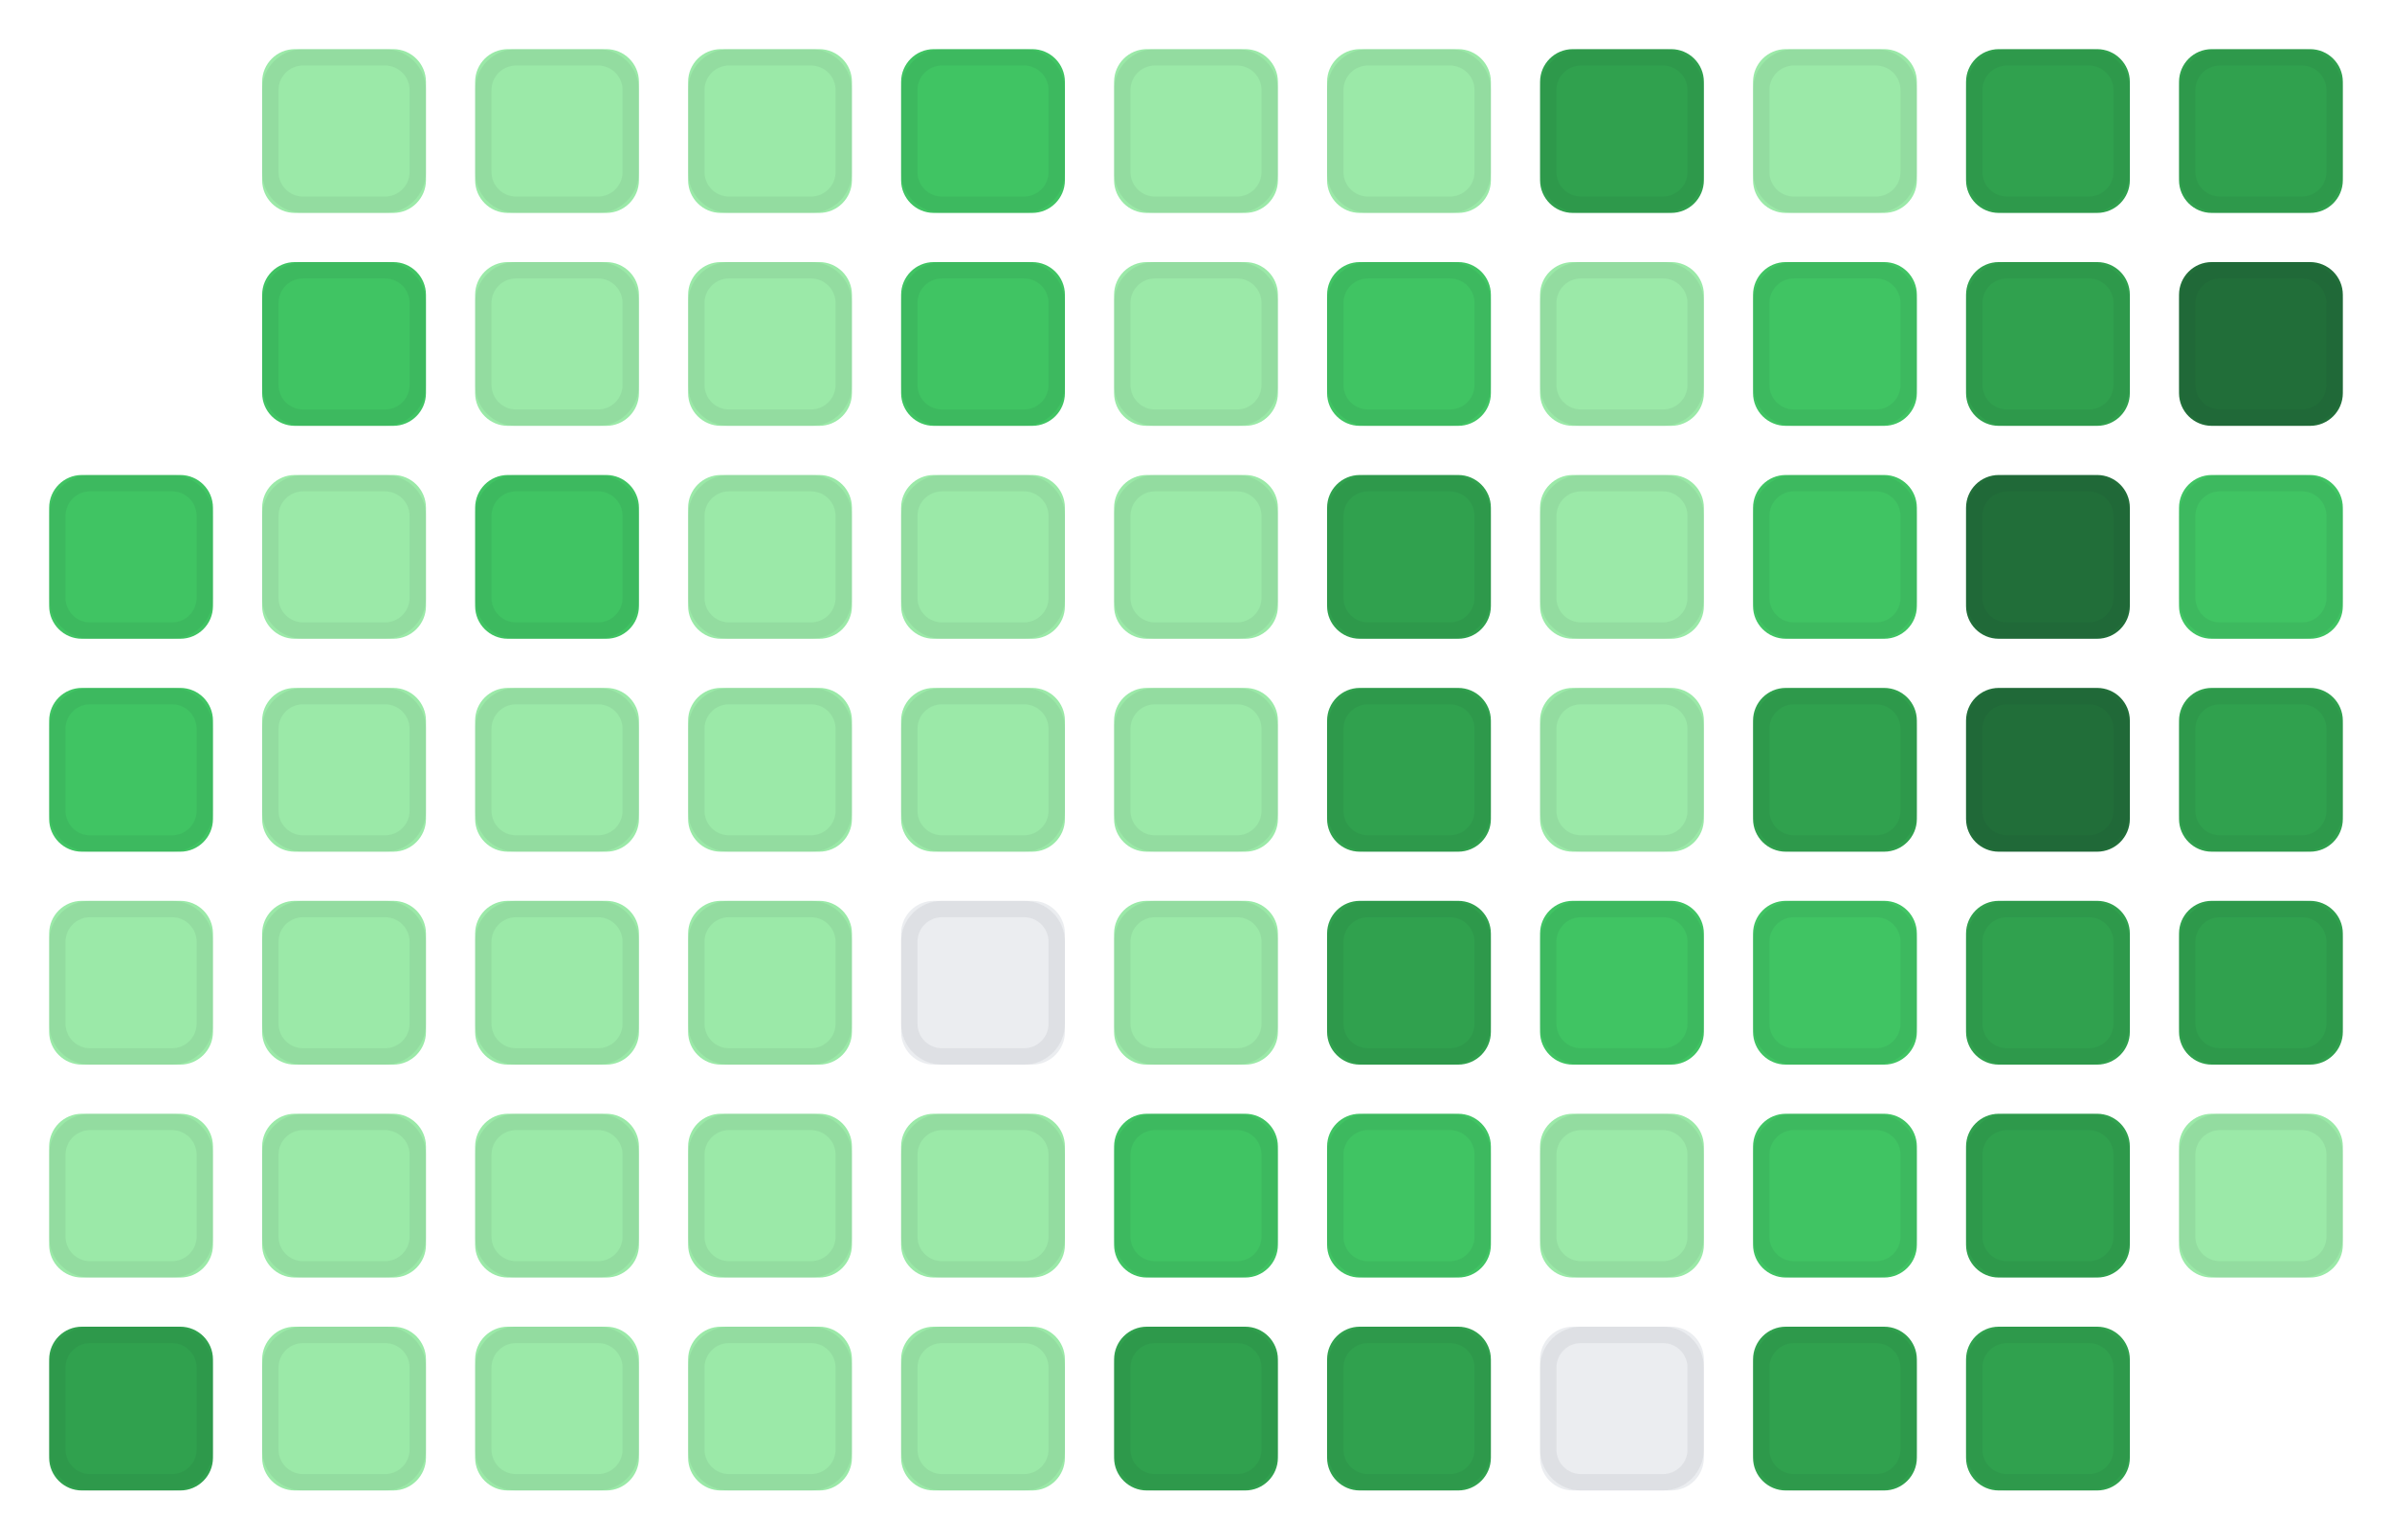
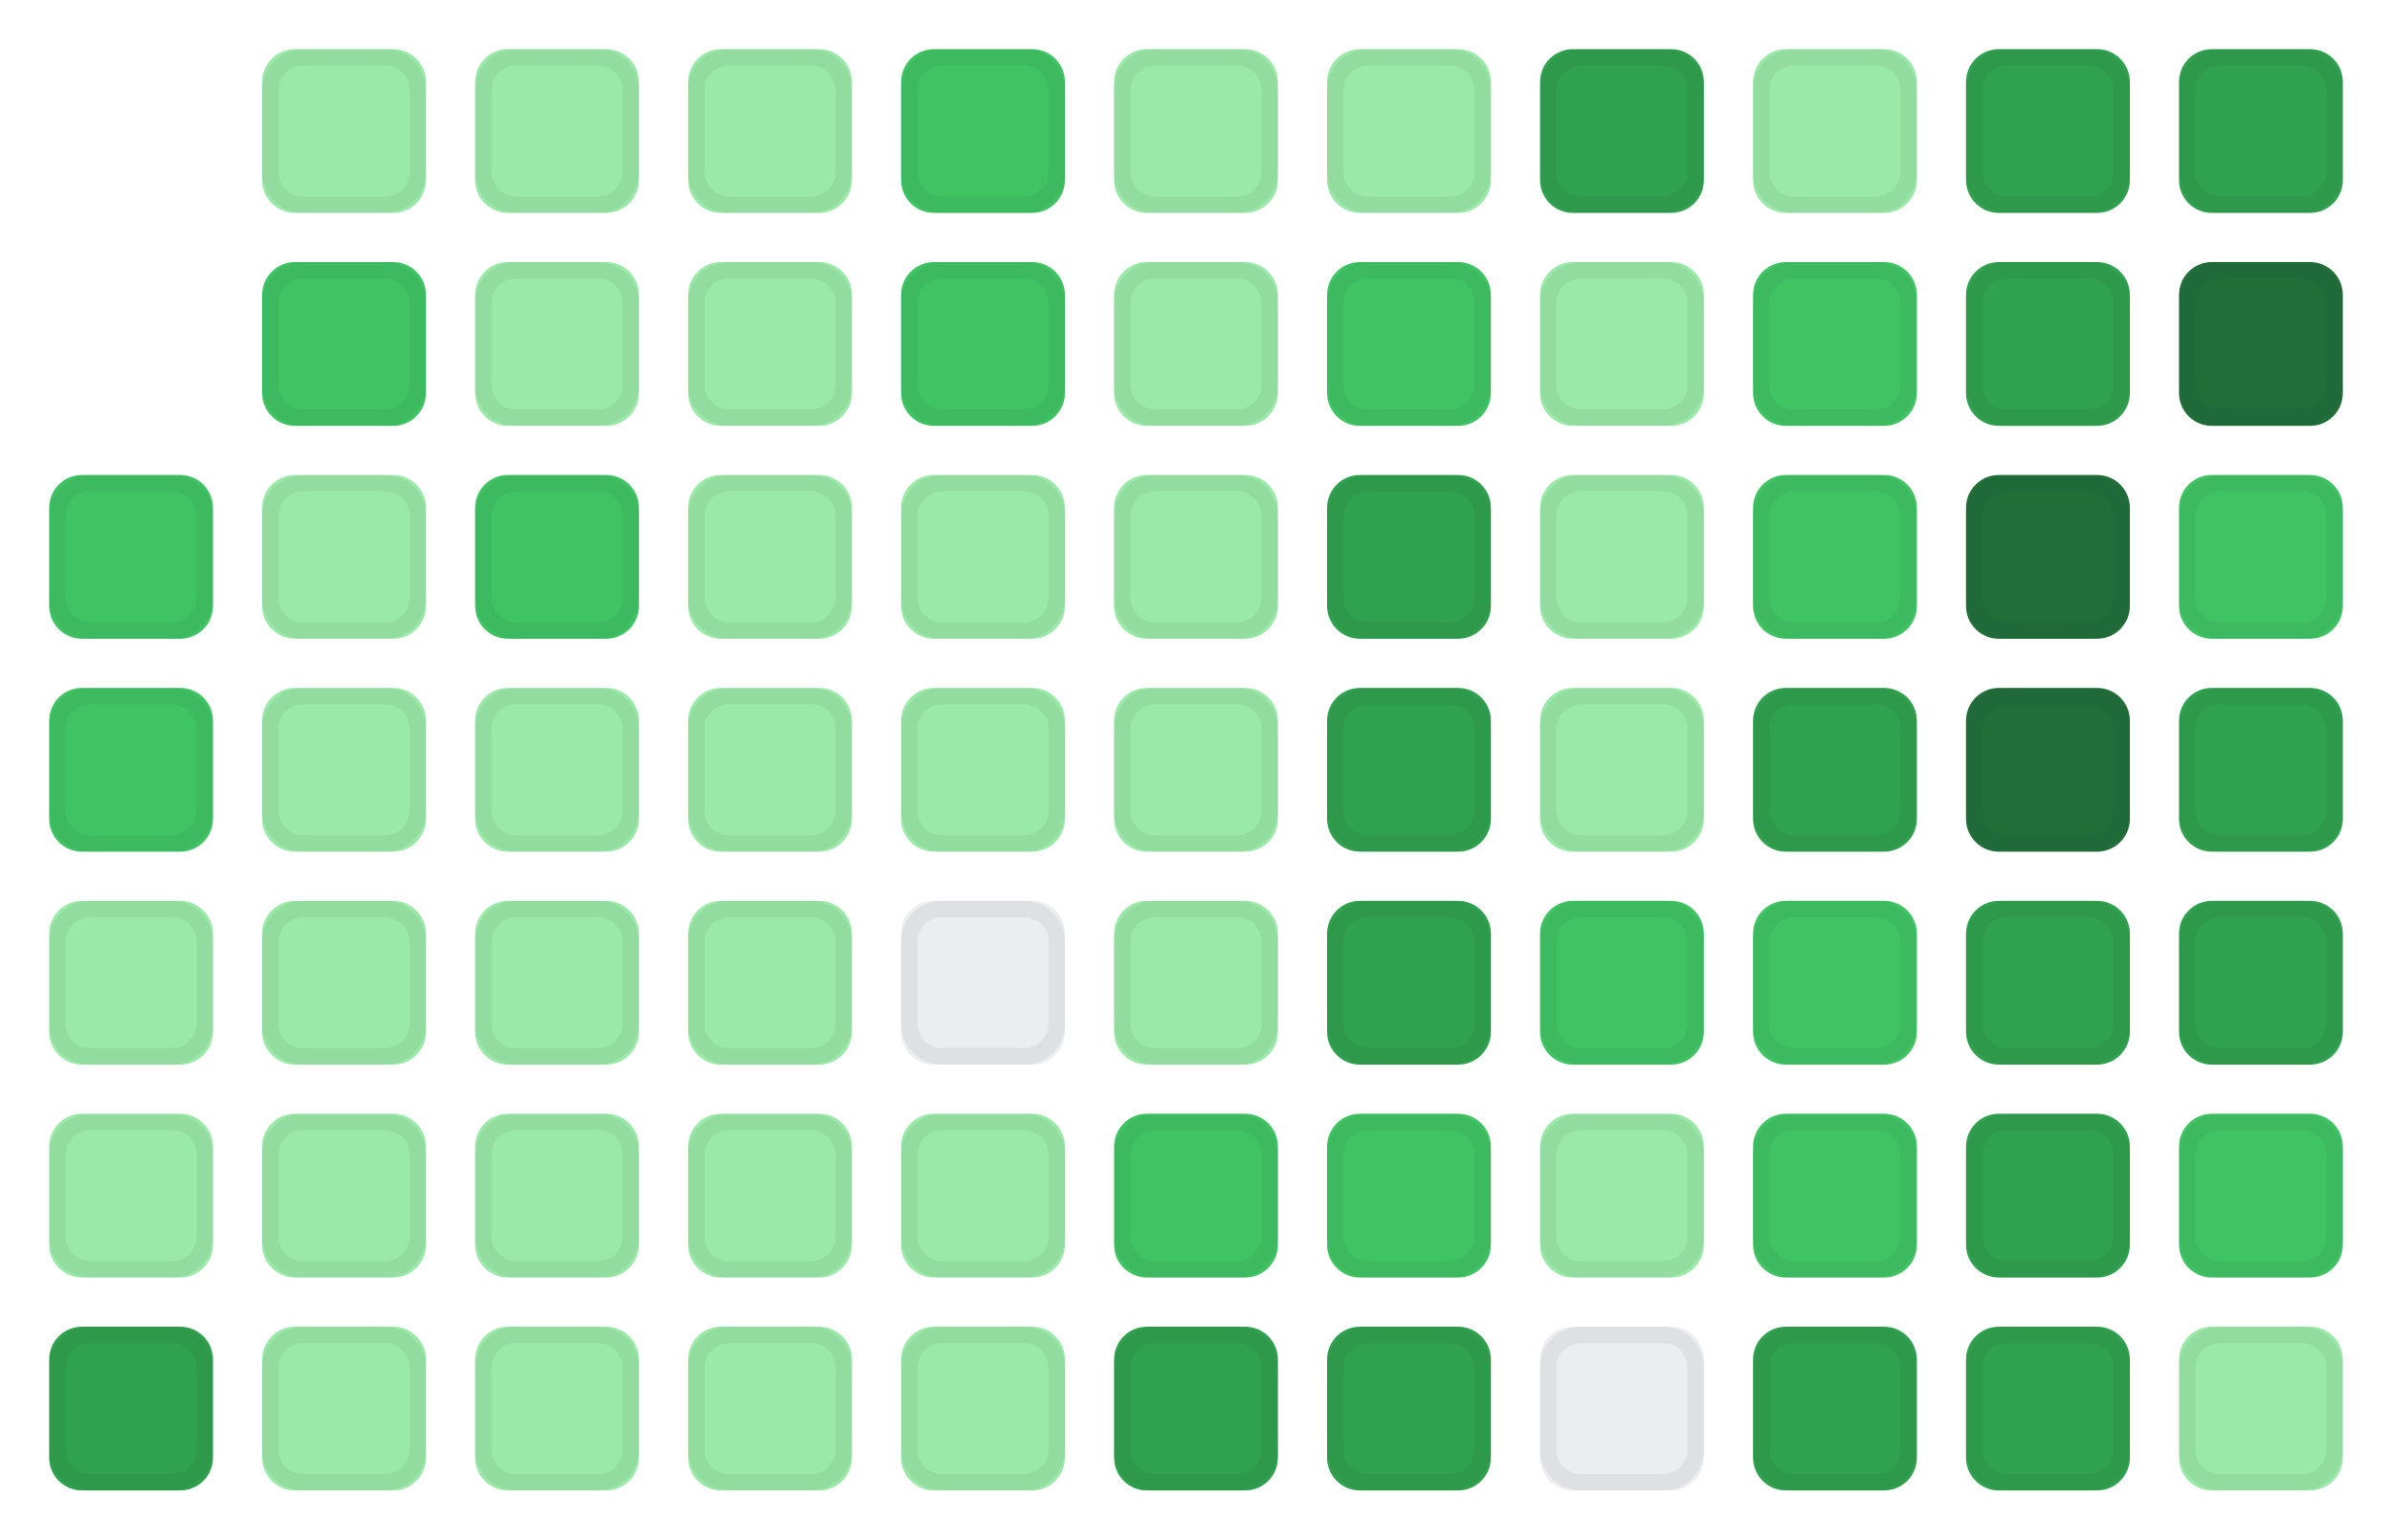
<svg xmlns="http://www.w3.org/2000/svg" height="94" width="146" fill="#4FA1A7">
  <style>
  rect {
  rx: 2;
  ry: 2;
  animation: wow .5s backwards;
  }
  .st {
  
  stroke: rgba(27, 31, 35, 0.06);
  stroke-width: 1;
  fill: none;
  }
  @keyframes wow {
  from {opacity: 0;}
  to{ opacity: 1;}}
  .count0 {fill: #ebedf0}
.count1 {fill: #9be9a8}
.count2 {fill: #9be9a8}
.count3 {fill: #40c463}
.count4 {fill: #40c463}
.count5 {fill: #30a14e}
.count6 {fill: #30a14e}
.count7 {fill: #216e39}
.count8 {fill: #216e39}
  </style>
-   <rect x="3" y="29" width="10" height="10" class="count3" style="animation-delay: 357.284ms" />
-   <rect x="3.5" y="29.5" width="9" height="9" class="st" style="animation-delay: 357.284ms" />
-   <rect x="3" y="42" width="10" height="10" class="count3" style="animation-delay: 515.293ms" />
-   <rect x="3.5" y="42.5" width="9" height="9" class="st" style="animation-delay: 515.293ms" />
-   <rect x="3" y="55" width="10" height="10" class="count1" style="animation-delay: 610.948ms" />
-   <rect x="3.5" y="55.5" width="9" height="9" class="st" style="animation-delay: 610.948ms" />
-   <rect x="3" y="68" width="10" height="10" class="count2" style="animation-delay: 683.46ms" />
-   <rect x="3.5" y="68.5" width="9" height="9" class="st" style="animation-delay: 683.46ms" />
-   <rect x="3" y="81" width="10" height="10" class="count5" style="animation-delay: 743.181ms" />
-   <rect x="3.5" y="81.5" width="9" height="9" class="st" style="animation-delay: 743.181ms" />
-   <rect x="16" y="3" width="10" height="10" class="count1" style="animation-delay: 794.593ms" />
-   <rect x="16.5" y="3.5" width="9" height="9" class="st" style="animation-delay: 794.593ms" />
-   <rect x="16" y="16" width="10" height="10" class="count3" style="animation-delay: 840.095ms" />
-   <rect x="16.5" y="16.5" width="9" height="9" class="st" style="animation-delay: 840.095ms" />
-   <rect x="16" y="29" width="10" height="10" class="count2" style="animation-delay: 881.139ms" />
-   <rect x="16.5" y="29.5" width="9" height="9" class="st" style="animation-delay: 881.139ms" />
-   <rect x="16" y="42" width="10" height="10" class="count2" style="animation-delay: 918.679ms" />
-   <rect x="16.5" y="42.5" width="9" height="9" class="st" style="animation-delay: 918.679ms" />
-   <rect x="16" y="55" width="10" height="10" class="count2" style="animation-delay: 953.378ms" />
-   <rect x="16.5" y="55.5" width="9" height="9" class="st" style="animation-delay: 953.378ms" />
-   <rect x="16" y="68" width="10" height="10" class="count1" style="animation-delay: 985.72ms" />
-   <rect x="16.5" y="68.5" width="9" height="9" class="st" style="animation-delay: 985.72ms" />
-   <rect x="16" y="81" width="10" height="10" class="count2" style="animation-delay: 1016.069ms" />
-   <rect x="16.5" y="81.5" width="9" height="9" class="st" style="animation-delay: 1016.069ms" />
-   <rect x="29" y="3" width="10" height="10" class="count2" style="animation-delay: 1044.706ms" />
-   <rect x="29.5" y="3.5" width="9" height="9" class="st" style="animation-delay: 1044.706ms" />
-   <rect x="29" y="16" width="10" height="10" class="count1" style="animation-delay: 1071.853ms" />
-   <rect x="29.5" y="16.5" width="9" height="9" class="st" style="animation-delay: 1071.853ms" />
-   <rect x="29" y="29" width="10" height="10" class="count3" style="animation-delay: 1097.691ms" />
-   <rect x="29.5" y="29.5" width="9" height="9" class="st" style="animation-delay: 1097.691ms" />
-   <rect x="29" y="42" width="10" height="10" class="count2" style="animation-delay: 1122.366ms" />
-   <rect x="29.5" y="42.5" width="9" height="9" class="st" style="animation-delay: 1122.366ms" />
-   <rect x="29" y="55" width="10" height="10" class="count1" style="animation-delay: 1146.002ms" />
-   <rect x="29.5" y="55.5" width="9" height="9" class="st" style="animation-delay: 1146.002ms" />
-   <rect x="29" y="68" width="10" height="10" class="count1" style="animation-delay: 1168.701ms" />
-   <rect x="29.5" y="68.5" width="9" height="9" class="st" style="animation-delay: 1168.701ms" />
-   <rect x="29" y="81" width="10" height="10" class="count2" style="animation-delay: 1190.551ms" />
-   <rect x="29.5" y="81.5" width="9" height="9" class="st" style="animation-delay: 1190.551ms" />
-   <rect x="42" y="3" width="10" height="10" class="count1" style="animation-delay: 1211.627ms" />
-   <rect x="42.5" y="3.5" width="9" height="9" class="st" style="animation-delay: 1211.627ms" />
-   <rect x="42" y="16" width="10" height="10" class="count1" style="animation-delay: 1231.994ms" />
-   <rect x="42.5" y="16.5" width="9" height="9" class="st" style="animation-delay: 1231.994ms" />
-   <rect x="42" y="29" width="10" height="10" class="count1" style="animation-delay: 1251.709ms" />
-   <rect x="42.5" y="29.5" width="9" height="9" class="st" style="animation-delay: 1251.709ms" />
-   <rect x="42" y="42" width="10" height="10" class="count1" style="animation-delay: 1270.822ms" />
-   <rect x="42.5" y="42.5" width="9" height="9" class="st" style="animation-delay: 1270.822ms" />
-   <rect x="42" y="55" width="10" height="10" class="count1" style="animation-delay: 1289.377ms" />
-   <rect x="42.5" y="55.5" width="9" height="9" class="st" style="animation-delay: 1289.377ms" />
-   <rect x="42" y="68" width="10" height="10" class="count1" style="animation-delay: 1307.413ms" />
-   <rect x="42.5" y="68.5" width="9" height="9" class="st" style="animation-delay: 1307.413ms" />
-   <rect x="42" y="81" width="10" height="10" class="count2" style="animation-delay: 1324.964ms" />
-   <rect x="42.5" y="81.5" width="9" height="9" class="st" style="animation-delay: 1324.964ms" />
-   <rect x="55" y="3" width="10" height="10" class="count3" style="animation-delay: 1342.062ms" />
-   <rect x="55.5" y="3.5" width="9" height="9" class="st" style="animation-delay: 1342.062ms" />
-   <rect x="55" y="16" width="10" height="10" class="count3" style="animation-delay: 1358.735ms" />
-   <rect x="55.5" y="16.5" width="9" height="9" class="st" style="animation-delay: 1358.735ms" />
-   <rect x="55" y="29" width="10" height="10" class="count1" style="animation-delay: 1375.009ms" />
-   <rect x="55.5" y="29.5" width="9" height="9" class="st" style="animation-delay: 1375.009ms" />
-   <rect x="55" y="42" width="10" height="10" class="count2" style="animation-delay: 1390.907ms" />
-   <rect x="55.5" y="42.5" width="9" height="9" class="st" style="animation-delay: 1390.907ms" />
-   <rect x="55" y="55" width="10" height="10" class="count0" style="animation-delay: 1406.449ms" />
-   <rect x="55.5" y="55.5" width="9" height="9" class="st" style="animation-delay: 1406.449ms" />
-   <rect x="55" y="68" width="10" height="10" class="count2" style="animation-delay: 1421.655ms" />
-   <rect x="55.5" y="68.5" width="9" height="9" class="st" style="animation-delay: 1421.655ms" />
-   <rect x="55" y="81" width="10" height="10" class="count2" style="animation-delay: 1436.542ms" />
-   <rect x="55.5" y="81.5" width="9" height="9" class="st" style="animation-delay: 1436.542ms" />
-   <rect x="68" y="3" width="10" height="10" class="count1" style="animation-delay: 1451.128ms" />
-   <rect x="68.5" y="3.5" width="9" height="9" class="st" style="animation-delay: 1451.128ms" />
-   <rect x="68" y="16" width="10" height="10" class="count2" style="animation-delay: 1465.425ms" />
-   <rect x="68.5" y="16.5" width="9" height="9" class="st" style="animation-delay: 1465.425ms" />
-   <rect x="68" y="29" width="10" height="10" class="count2" style="animation-delay: 1479.449ms" />
-   <rect x="68.5" y="29.5" width="9" height="9" class="st" style="animation-delay: 1479.449ms" />
-   <rect x="68" y="42" width="10" height="10" class="count1" style="animation-delay: 1493.213ms" />
-   <rect x="68.5" y="42.5" width="9" height="9" class="st" style="animation-delay: 1493.213ms" />
-   <rect x="68" y="55" width="10" height="10" class="count1" style="animation-delay: 1506.787ms" />
-   <rect x="68.5" y="55.5" width="9" height="9" class="st" style="animation-delay: 1506.787ms" />
-   <rect x="68" y="68" width="10" height="10" class="count3" style="animation-delay: 1520.551ms" />
-   <rect x="68.5" y="68.5" width="9" height="9" class="st" style="animation-delay: 1520.551ms" />
-   <rect x="68" y="81" width="10" height="10" class="count5" style="animation-delay: 1534.575ms" />
-   <rect x="68.5" y="81.5" width="9" height="9" class="st" style="animation-delay: 1534.575ms" />
-   <rect x="81" y="3" width="10" height="10" class="count2" style="animation-delay: 1548.872ms" />
-   <rect x="81.5" y="3.5" width="9" height="9" class="st" style="animation-delay: 1548.872ms" />
-   <rect x="81" y="16" width="10" height="10" class="count4" style="animation-delay: 1563.458ms" />
-   <rect x="81.5" y="16.5" width="9" height="9" class="st" style="animation-delay: 1563.458ms" />
-   <rect x="81" y="29" width="10" height="10" class="count5" style="animation-delay: 1578.345ms" />
-   <rect x="81.5" y="29.5" width="9" height="9" class="st" style="animation-delay: 1578.345ms" />
-   <rect x="81" y="42" width="10" height="10" class="count5" style="animation-delay: 1593.551ms" />
-   <rect x="81.5" y="42.5" width="9" height="9" class="st" style="animation-delay: 1593.551ms" />
-   <rect x="81" y="55" width="10" height="10" class="count5" style="animation-delay: 1609.093ms" />
-   <rect x="81.5" y="55.5" width="9" height="9" class="st" style="animation-delay: 1609.093ms" />
-   <rect x="81" y="68" width="10" height="10" class="count3" style="animation-delay: 1624.991ms" />
-   <rect x="81.5" y="68.5" width="9" height="9" class="st" style="animation-delay: 1624.991ms" />
-   <rect x="81" y="81" width="10" height="10" class="count5" style="animation-delay: 1641.265ms" />
-   <rect x="81.5" y="81.5" width="9" height="9" class="st" style="animation-delay: 1641.265ms" />
-   <rect x="94" y="3" width="10" height="10" class="count6" style="animation-delay: 1657.938ms" />
-   <rect x="94.5" y="3.5" width="9" height="9" class="st" style="animation-delay: 1657.938ms" />
-   <rect x="94" y="16" width="10" height="10" class="count2" style="animation-delay: 1675.036ms" />
-   <rect x="94.5" y="16.5" width="9" height="9" class="st" style="animation-delay: 1675.036ms" />
-   <rect x="94" y="29" width="10" height="10" class="count2" style="animation-delay: 1692.587ms" />
-   <rect x="94.5" y="29.5" width="9" height="9" class="st" style="animation-delay: 1692.587ms" />
-   <rect x="94" y="42" width="10" height="10" class="count1" style="animation-delay: 1710.623ms" />
-   <rect x="94.5" y="42.5" width="9" height="9" class="st" style="animation-delay: 1710.623ms" />
-   <rect x="94" y="55" width="10" height="10" class="count4" style="animation-delay: 1729.178ms" />
-   <rect x="94.5" y="55.5" width="9" height="9" class="st" style="animation-delay: 1729.178ms" />
-   <rect x="94" y="68" width="10" height="10" class="count1" style="animation-delay: 1748.291ms" />
-   <rect x="94.5" y="68.5" width="9" height="9" class="st" style="animation-delay: 1748.291ms" />
-   <rect x="94" y="81" width="10" height="10" class="count0" style="animation-delay: 1768.006ms" />
-   <rect x="94.5" y="81.5" width="9" height="9" class="st" style="animation-delay: 1768.006ms" />
-   <rect x="107" y="3" width="10" height="10" class="count1" style="animation-delay: 1788.373ms" />
-   <rect x="107.5" y="3.5" width="9" height="9" class="st" style="animation-delay: 1788.373ms" />
-   <rect x="107" y="16" width="10" height="10" class="count4" style="animation-delay: 1809.449ms" />
-   <rect x="107.5" y="16.5" width="9" height="9" class="st" style="animation-delay: 1809.449ms" />
-   <rect x="107" y="29" width="10" height="10" class="count4" style="animation-delay: 1831.299ms" />
-   <rect x="107.5" y="29.5" width="9" height="9" class="st" style="animation-delay: 1831.299ms" />
-   <rect x="107" y="42" width="10" height="10" class="count5" style="animation-delay: 1853.998ms" />
-   <rect x="107.5" y="42.5" width="9" height="9" class="st" style="animation-delay: 1853.998ms" />
-   <rect x="107" y="55" width="10" height="10" class="count3" style="animation-delay: 1877.634ms" />
-   <rect x="107.5" y="55.5" width="9" height="9" class="st" style="animation-delay: 1877.634ms" />
-   <rect x="107" y="68" width="10" height="10" class="count4" style="animation-delay: 1902.309ms" />
-   <rect x="107.5" y="68.5" width="9" height="9" class="st" style="animation-delay: 1902.309ms" />
-   <rect x="107" y="81" width="10" height="10" class="count6" style="animation-delay: 1928.147ms" />
-   <rect x="107.5" y="81.5" width="9" height="9" class="st" style="animation-delay: 1928.147ms" />
-   <rect x="120" y="3" width="10" height="10" class="count6" style="animation-delay: 1955.294ms" />
-   <rect x="120.5" y="3.5" width="9" height="9" class="st" style="animation-delay: 1955.294ms" />
-   <rect x="120" y="16" width="10" height="10" class="count6" style="animation-delay: 1983.931ms" />
-   <rect x="120.5" y="16.5" width="9" height="9" class="st" style="animation-delay: 1983.931ms" />
-   <rect x="120" y="29" width="10" height="10" class="count8" style="animation-delay: 2014.28ms" />
-   <rect x="120.5" y="29.5" width="9" height="9" class="st" style="animation-delay: 2014.28ms" />
-   <rect x="120" y="42" width="10" height="10" class="count7" style="animation-delay: 2046.622ms" />
-   <rect x="120.5" y="42.5" width="9" height="9" class="st" style="animation-delay: 2046.622ms" />
-   <rect x="120" y="55" width="10" height="10" class="count5" style="animation-delay: 2081.321ms" />
-   <rect x="120.5" y="55.5" width="9" height="9" class="st" style="animation-delay: 2081.321ms" />
-   <rect x="120" y="68" width="10" height="10" class="count5" style="animation-delay: 2118.861ms" />
-   <rect x="120.5" y="68.5" width="9" height="9" class="st" style="animation-delay: 2118.861ms" />
-   <rect x="120" y="81" width="10" height="10" class="count5" style="animation-delay: 2159.905ms" />
-   <rect x="120.5" y="81.5" width="9" height="9" class="st" style="animation-delay: 2159.905ms" />
-   <rect x="133" y="3" width="10" height="10" class="count5" style="animation-delay: 2205.407ms" />
-   <rect x="133.5" y="3.5" width="9" height="9" class="st" style="animation-delay: 2205.407ms" />
-   <rect x="133" y="16" width="10" height="10" class="count7" style="animation-delay: 2256.819ms" />
-   <rect x="133.5" y="16.5" width="9" height="9" class="st" style="animation-delay: 2256.819ms" />
-   <rect x="133" y="29" width="10" height="10" class="count3" style="animation-delay: 2316.54ms" />
-   <rect x="133.5" y="29.5" width="9" height="9" class="st" style="animation-delay: 2316.54ms" />
-   <rect x="133" y="42" width="10" height="10" class="count5" style="animation-delay: 2389.052ms" />
-   <rect x="133.5" y="42.5" width="9" height="9" class="st" style="animation-delay: 2389.052ms" />
-   <rect x="133" y="55" width="10" height="10" class="count6" style="animation-delay: 2484.707ms" />
-   <rect x="133.5" y="55.5" width="9" height="9" class="st" style="animation-delay: 2484.707ms" />
-   <rect x="133" y="68" width="10" height="10" class="count1" style="animation-delay: 2642.716ms" />
-   <rect x="133.5" y="68.5" width="9" height="9" class="st" style="animation-delay: 2642.716ms" />
+   <rect x="3" y="29" width="10" height="10" class="count3" style="animation-delay: 355.689ms" />
+   <rect x="3.5" y="29.5" width="9" height="9" class="st" style="animation-delay: 355.689ms" />
+   <rect x="3" y="42" width="10" height="10" class="count3" style="animation-delay: 512.993ms" />
+   <rect x="3.5" y="42.5" width="9" height="9" class="st" style="animation-delay: 512.993ms" />
+   <rect x="3" y="55" width="10" height="10" class="count1" style="animation-delay: 608.22ms" />
+   <rect x="3.5" y="55.5" width="9" height="9" class="st" style="animation-delay: 608.22ms" />
+   <rect x="3" y="68" width="10" height="10" class="count2" style="animation-delay: 680.409ms" />
+   <rect x="3.5" y="68.5" width="9" height="9" class="st" style="animation-delay: 680.409ms" />
+   <rect x="3" y="81" width="10" height="10" class="count5" style="animation-delay: 739.864ms" />
+   <rect x="3.5" y="81.5" width="9" height="9" class="st" style="animation-delay: 739.864ms" />
+   <rect x="16" y="3" width="10" height="10" class="count1" style="animation-delay: 791.046ms" />
+   <rect x="16.5" y="3.5" width="9" height="9" class="st" style="animation-delay: 791.046ms" />
+   <rect x="16" y="16" width="10" height="10" class="count3" style="animation-delay: 836.345ms" />
+   <rect x="16.5" y="16.5" width="9" height="9" class="st" style="animation-delay: 836.345ms" />
+   <rect x="16" y="29" width="10" height="10" class="count2" style="animation-delay: 877.205ms" />
+   <rect x="16.5" y="29.5" width="9" height="9" class="st" style="animation-delay: 877.205ms" />
+   <rect x="16" y="42" width="10" height="10" class="count2" style="animation-delay: 914.577ms" />
+   <rect x="16.5" y="42.5" width="9" height="9" class="st" style="animation-delay: 914.577ms" />
+   <rect x="16" y="55" width="10" height="10" class="count2" style="animation-delay: 949.122ms" />
+   <rect x="16.5" y="55.5" width="9" height="9" class="st" style="animation-delay: 949.122ms" />
+   <rect x="16" y="68" width="10" height="10" class="count1" style="animation-delay: 981.32ms" />
+   <rect x="16.5" y="68.5" width="9" height="9" class="st" style="animation-delay: 981.32ms" />
+   <rect x="16" y="81" width="10" height="10" class="count2" style="animation-delay: 1011.533ms" />
+   <rect x="16.5" y="81.5" width="9" height="9" class="st" style="animation-delay: 1011.533ms" />
+   <rect x="29" y="3" width="10" height="10" class="count2" style="animation-delay: 1040.042ms" />
+   <rect x="29.5" y="3.5" width="9" height="9" class="st" style="animation-delay: 1040.042ms" />
+   <rect x="29" y="16" width="10" height="10" class="count1" style="animation-delay: 1067.068ms" />
+   <rect x="29.5" y="16.5" width="9" height="9" class="st" style="animation-delay: 1067.068ms" />
+   <rect x="29" y="29" width="10" height="10" class="count3" style="animation-delay: 1092.79ms" />
+   <rect x="29.5" y="29.5" width="9" height="9" class="st" style="animation-delay: 1092.79ms" />
+   <rect x="29" y="42" width="10" height="10" class="count2" style="animation-delay: 1117.356ms" />
+   <rect x="29.5" y="42.5" width="9" height="9" class="st" style="animation-delay: 1117.356ms" />
+   <rect x="29" y="55" width="10" height="10" class="count1" style="animation-delay: 1140.886ms" />
+   <rect x="29.5" y="55.5" width="9" height="9" class="st" style="animation-delay: 1140.886ms" />
+   <rect x="29" y="68" width="10" height="10" class="count1" style="animation-delay: 1163.483ms" />
+   <rect x="29.5" y="68.5" width="9" height="9" class="st" style="animation-delay: 1163.483ms" />
+   <rect x="29" y="81" width="10" height="10" class="count2" style="animation-delay: 1185.236ms" />
+   <rect x="29.5" y="81.5" width="9" height="9" class="st" style="animation-delay: 1185.236ms" />
+   <rect x="42" y="3" width="10" height="10" class="count1" style="animation-delay: 1206.218ms" />
+   <rect x="42.5" y="3.5" width="9" height="9" class="st" style="animation-delay: 1206.218ms" />
+   <rect x="42" y="16" width="10" height="10" class="count1" style="animation-delay: 1226.494ms" />
+   <rect x="42.5" y="16.5" width="9" height="9" class="st" style="animation-delay: 1226.494ms" />
+   <rect x="42" y="29" width="10" height="10" class="count1" style="animation-delay: 1246.121ms" />
+   <rect x="42.5" y="29.5" width="9" height="9" class="st" style="animation-delay: 1246.121ms" />
+   <rect x="42" y="42" width="10" height="10" class="count1" style="animation-delay: 1265.149ms" />
+   <rect x="42.5" y="42.5" width="9" height="9" class="st" style="animation-delay: 1265.149ms" />
+   <rect x="42" y="55" width="10" height="10" class="count1" style="animation-delay: 1283.621ms" />
+   <rect x="42.5" y="55.5" width="9" height="9" class="st" style="animation-delay: 1283.621ms" />
+   <rect x="42" y="68" width="10" height="10" class="count1" style="animation-delay: 1301.576ms" />
+   <rect x="42.5" y="68.5" width="9" height="9" class="st" style="animation-delay: 1301.576ms" />
+   <rect x="42" y="81" width="10" height="10" class="count2" style="animation-delay: 1319.049ms" />
+   <rect x="42.5" y="81.5" width="9" height="9" class="st" style="animation-delay: 1319.049ms" />
+   <rect x="55" y="3" width="10" height="10" class="count3" style="animation-delay: 1336.071ms" />
+   <rect x="55.5" y="3.5" width="9" height="9" class="st" style="animation-delay: 1336.071ms" />
+   <rect x="55" y="16" width="10" height="10" class="count3" style="animation-delay: 1352.67ms" />
+   <rect x="55.5" y="16.5" width="9" height="9" class="st" style="animation-delay: 1352.67ms" />
+   <rect x="55" y="29" width="10" height="10" class="count1" style="animation-delay: 1368.871ms" />
+   <rect x="55.5" y="29.5" width="9" height="9" class="st" style="animation-delay: 1368.871ms" />
+   <rect x="55" y="42" width="10" height="10" class="count2" style="animation-delay: 1384.697ms" />
+   <rect x="55.5" y="42.5" width="9" height="9" class="st" style="animation-delay: 1384.697ms" />
+   <rect x="55" y="55" width="10" height="10" class="count0" style="animation-delay: 1400.17ms" />
+   <rect x="55.5" y="55.5" width="9" height="9" class="st" style="animation-delay: 1400.17ms" />
+   <rect x="55" y="68" width="10" height="10" class="count2" style="animation-delay: 1415.308ms" />
+   <rect x="55.5" y="68.5" width="9" height="9" class="st" style="animation-delay: 1415.308ms" />
+   <rect x="55" y="81" width="10" height="10" class="count2" style="animation-delay: 1430.129ms" />
+   <rect x="55.5" y="81.5" width="9" height="9" class="st" style="animation-delay: 1430.129ms" />
+   <rect x="68" y="3" width="10" height="10" class="count1" style="animation-delay: 1444.649ms" />
+   <rect x="68.5" y="3.5" width="9" height="9" class="st" style="animation-delay: 1444.649ms" />
+   <rect x="68" y="16" width="10" height="10" class="count2" style="animation-delay: 1458.883ms" />
+   <rect x="68.5" y="16.5" width="9" height="9" class="st" style="animation-delay: 1458.883ms" />
+   <rect x="68" y="29" width="10" height="10" class="count2" style="animation-delay: 1472.845ms" />
+   <rect x="68.5" y="29.5" width="9" height="9" class="st" style="animation-delay: 1472.845ms" />
+   <rect x="68" y="42" width="10" height="10" class="count1" style="animation-delay: 1486.546ms" />
+   <rect x="68.5" y="42.5" width="9" height="9" class="st" style="animation-delay: 1486.546ms" />
+   <rect x="68" y="55" width="10" height="10" class="count1" style="animation-delay: 1500ms" />
+   <rect x="68.5" y="55.5" width="9" height="9" class="st" style="animation-delay: 1500ms" />
+   <rect x="68" y="68" width="10" height="10" class="count3" style="animation-delay: 1513.454ms" />
+   <rect x="68.5" y="68.5" width="9" height="9" class="st" style="animation-delay: 1513.454ms" />
+   <rect x="68" y="81" width="10" height="10" class="count5" style="animation-delay: 1527.155ms" />
+   <rect x="68.5" y="81.5" width="9" height="9" class="st" style="animation-delay: 1527.155ms" />
+   <rect x="81" y="3" width="10" height="10" class="count2" style="animation-delay: 1541.117ms" />
+   <rect x="81.5" y="3.5" width="9" height="9" class="st" style="animation-delay: 1541.117ms" />
+   <rect x="81" y="16" width="10" height="10" class="count4" style="animation-delay: 1555.351ms" />
+   <rect x="81.5" y="16.5" width="9" height="9" class="st" style="animation-delay: 1555.351ms" />
+   <rect x="81" y="29" width="10" height="10" class="count5" style="animation-delay: 1569.871ms" />
+   <rect x="81.5" y="29.5" width="9" height="9" class="st" style="animation-delay: 1569.871ms" />
+   <rect x="81" y="42" width="10" height="10" class="count5" style="animation-delay: 1584.692ms" />
+   <rect x="81.5" y="42.5" width="9" height="9" class="st" style="animation-delay: 1584.692ms" />
+   <rect x="81" y="55" width="10" height="10" class="count5" style="animation-delay: 1599.83ms" />
+   <rect x="81.5" y="55.5" width="9" height="9" class="st" style="animation-delay: 1599.83ms" />
+   <rect x="81" y="68" width="10" height="10" class="count3" style="animation-delay: 1615.303ms" />
+   <rect x="81.5" y="68.5" width="9" height="9" class="st" style="animation-delay: 1615.303ms" />
+   <rect x="81" y="81" width="10" height="10" class="count5" style="animation-delay: 1631.129ms" />
+   <rect x="81.5" y="81.5" width="9" height="9" class="st" style="animation-delay: 1631.129ms" />
+   <rect x="94" y="3" width="10" height="10" class="count6" style="animation-delay: 1647.33ms" />
+   <rect x="94.5" y="3.5" width="9" height="9" class="st" style="animation-delay: 1647.33ms" />
+   <rect x="94" y="16" width="10" height="10" class="count2" style="animation-delay: 1663.929ms" />
+   <rect x="94.5" y="16.5" width="9" height="9" class="st" style="animation-delay: 1663.929ms" />
+   <rect x="94" y="29" width="10" height="10" class="count2" style="animation-delay: 1680.951ms" />
+   <rect x="94.5" y="29.5" width="9" height="9" class="st" style="animation-delay: 1680.951ms" />
+   <rect x="94" y="42" width="10" height="10" class="count1" style="animation-delay: 1698.424ms" />
+   <rect x="94.5" y="42.5" width="9" height="9" class="st" style="animation-delay: 1698.424ms" />
+   <rect x="94" y="55" width="10" height="10" class="count4" style="animation-delay: 1716.379ms" />
+   <rect x="94.5" y="55.5" width="9" height="9" class="st" style="animation-delay: 1716.379ms" />
+   <rect x="94" y="68" width="10" height="10" class="count1" style="animation-delay: 1734.851ms" />
+   <rect x="94.5" y="68.5" width="9" height="9" class="st" style="animation-delay: 1734.851ms" />
+   <rect x="94" y="81" width="10" height="10" class="count0" style="animation-delay: 1753.879ms" />
+   <rect x="94.5" y="81.5" width="9" height="9" class="st" style="animation-delay: 1753.879ms" />
+   <rect x="107" y="3" width="10" height="10" class="count1" style="animation-delay: 1773.506ms" />
+   <rect x="107.5" y="3.5" width="9" height="9" class="st" style="animation-delay: 1773.506ms" />
+   <rect x="107" y="16" width="10" height="10" class="count4" style="animation-delay: 1793.782ms" />
+   <rect x="107.5" y="16.5" width="9" height="9" class="st" style="animation-delay: 1793.782ms" />
+   <rect x="107" y="29" width="10" height="10" class="count4" style="animation-delay: 1814.764ms" />
+   <rect x="107.5" y="29.5" width="9" height="9" class="st" style="animation-delay: 1814.764ms" />
+   <rect x="107" y="42" width="10" height="10" class="count5" style="animation-delay: 1836.517ms" />
+   <rect x="107.5" y="42.5" width="9" height="9" class="st" style="animation-delay: 1836.517ms" />
+   <rect x="107" y="55" width="10" height="10" class="count3" style="animation-delay: 1859.114ms" />
+   <rect x="107.5" y="55.5" width="9" height="9" class="st" style="animation-delay: 1859.114ms" />
+   <rect x="107" y="68" width="10" height="10" class="count4" style="animation-delay: 1882.644ms" />
+   <rect x="107.5" y="68.5" width="9" height="9" class="st" style="animation-delay: 1882.644ms" />
+   <rect x="107" y="81" width="10" height="10" class="count6" style="animation-delay: 1907.21ms" />
+   <rect x="107.5" y="81.5" width="9" height="9" class="st" style="animation-delay: 1907.21ms" />
+   <rect x="120" y="3" width="10" height="10" class="count6" style="animation-delay: 1932.932ms" />
+   <rect x="120.5" y="3.5" width="9" height="9" class="st" style="animation-delay: 1932.932ms" />
+   <rect x="120" y="16" width="10" height="10" class="count6" style="animation-delay: 1959.958ms" />
+   <rect x="120.5" y="16.5" width="9" height="9" class="st" style="animation-delay: 1959.958ms" />
+   <rect x="120" y="29" width="10" height="10" class="count8" style="animation-delay: 1988.467ms" />
+   <rect x="120.5" y="29.5" width="9" height="9" class="st" style="animation-delay: 1988.467ms" />
+   <rect x="120" y="42" width="10" height="10" class="count7" style="animation-delay: 2018.68ms" />
+   <rect x="120.5" y="42.5" width="9" height="9" class="st" style="animation-delay: 2018.68ms" />
+   <rect x="120" y="55" width="10" height="10" class="count5" style="animation-delay: 2050.878ms" />
+   <rect x="120.5" y="55.5" width="9" height="9" class="st" style="animation-delay: 2050.878ms" />
+   <rect x="120" y="68" width="10" height="10" class="count5" style="animation-delay: 2085.423ms" />
+   <rect x="120.5" y="68.5" width="9" height="9" class="st" style="animation-delay: 2085.423ms" />
+   <rect x="120" y="81" width="10" height="10" class="count5" style="animation-delay: 2122.795ms" />
+   <rect x="120.5" y="81.5" width="9" height="9" class="st" style="animation-delay: 2122.795ms" />
+   <rect x="133" y="3" width="10" height="10" class="count5" style="animation-delay: 2163.655ms" />
+   <rect x="133.5" y="3.5" width="9" height="9" class="st" style="animation-delay: 2163.655ms" />
+   <rect x="133" y="16" width="10" height="10" class="count7" style="animation-delay: 2208.954ms" />
+   <rect x="133.5" y="16.5" width="9" height="9" class="st" style="animation-delay: 2208.954ms" />
+   <rect x="133" y="29" width="10" height="10" class="count3" style="animation-delay: 2260.136ms" />
+   <rect x="133.5" y="29.5" width="9" height="9" class="st" style="animation-delay: 2260.136ms" />
+   <rect x="133" y="42" width="10" height="10" class="count5" style="animation-delay: 2319.591ms" />
+   <rect x="133.5" y="42.5" width="9" height="9" class="st" style="animation-delay: 2319.591ms" />
+   <rect x="133" y="55" width="10" height="10" class="count6" style="animation-delay: 2391.78ms" />
+   <rect x="133.5" y="55.5" width="9" height="9" class="st" style="animation-delay: 2391.78ms" />
+   <rect x="133" y="68" width="10" height="10" class="count4" style="animation-delay: 2487.007ms" />
+   <rect x="133.5" y="68.5" width="9" height="9" class="st" style="animation-delay: 2487.007ms" />
+   <rect x="133" y="81" width="10" height="10" class="count1" style="animation-delay: 2644.311ms" />
+   <rect x="133.5" y="81.5" width="9" height="9" class="st" style="animation-delay: 2644.311ms" />
</svg>
